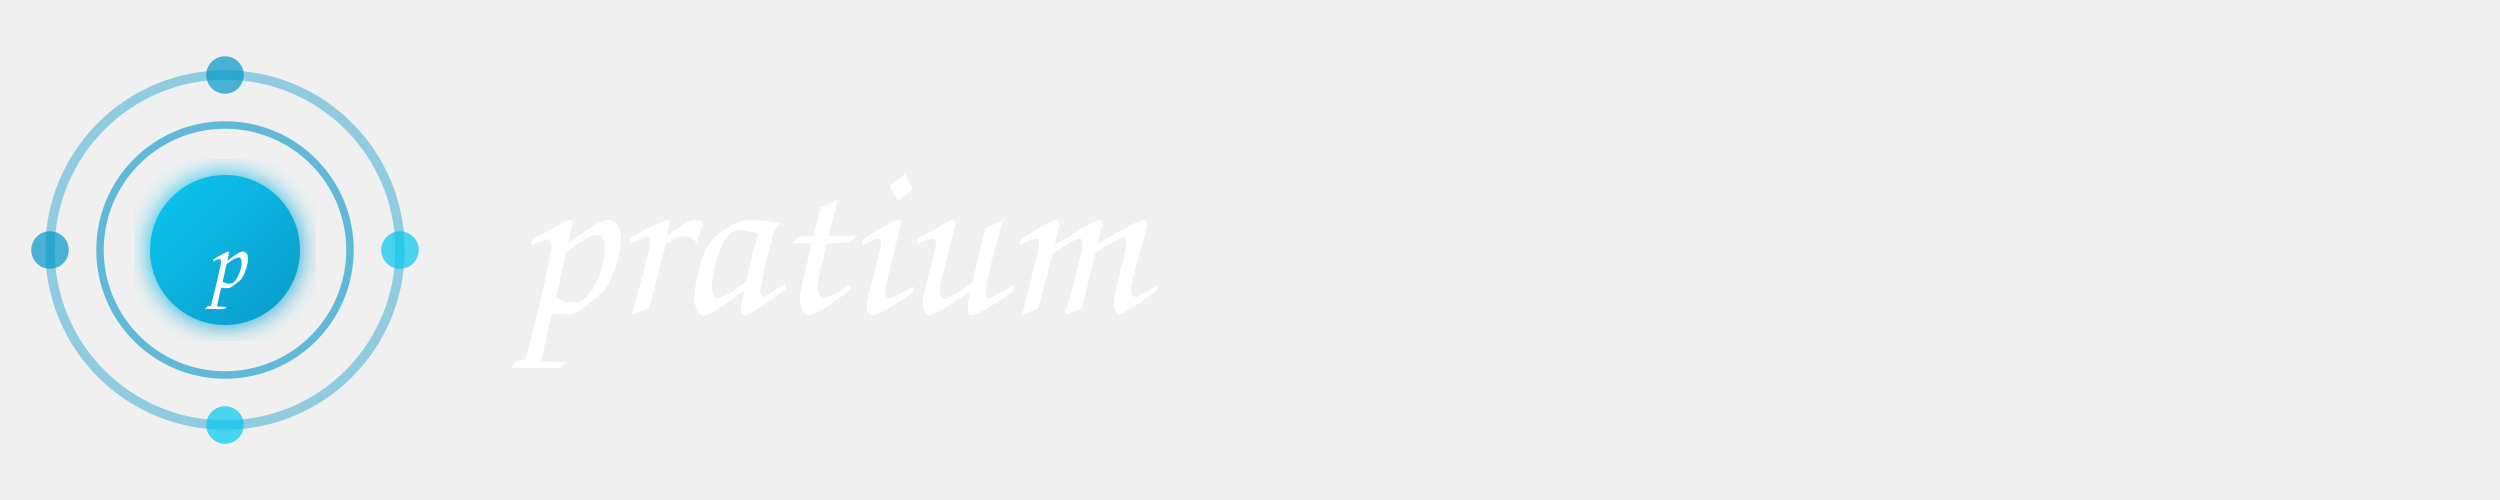
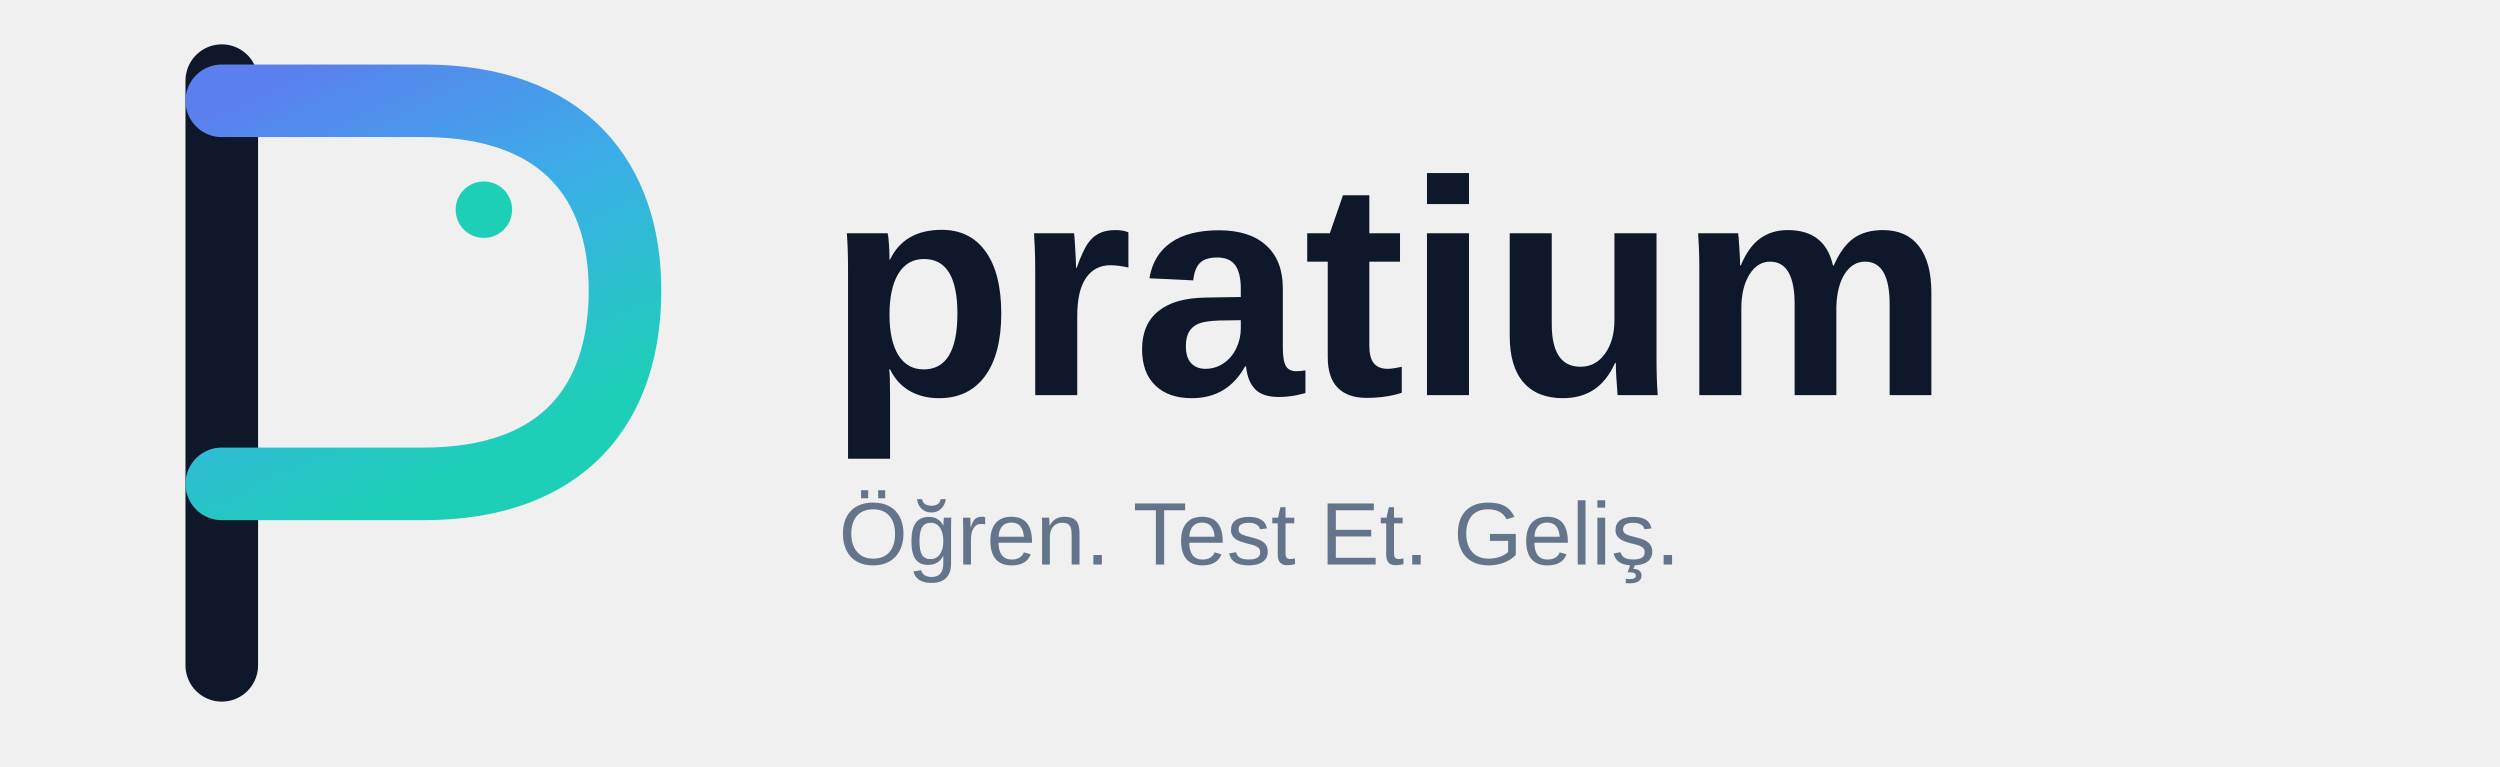
- <svg xmlns="http://www.w3.org/2000/svg" width="100%" viewBox="0 0 400 80" role="img">
+ <svg xmlns="http://www.w3.org/2000/svg" width="620" height="190" viewBox="0 0 620 190" fill="none">
  <defs>
-     <linearGradient id="iconG" x1="0%" y1="0%" x2="100%" y2="100%">
-       <stop offset="0%" style="stop-color:#00C6F0" />
-       <stop offset="100%" style="stop-color:#0095C8" />
+     <linearGradient id="pGrad" x1="0" y1="0" x2="0.5" y2="1">
+       <stop offset="0%" stop-color="#5B7FEE" />
+       <stop offset="50%" stop-color="#3BAEE8" />
+       <stop offset="100%" stop-color="#1ECFB8" />
    </linearGradient>
-     <filter id="glow">
-       <feGaussianBlur stdDeviation="2" result="blur" />
-       <feMerge>
-         <feMergeNode in="blur" />
-         <feMergeNode in="SourceGraphic" />
-       </feMerge>
-     </filter>
  </defs>
-   <circle cx="36" cy="40" r="28" fill="none" stroke="#0095C8" stroke-width="1.5" opacity="0.4" />
-   <circle cx="36" cy="40" r="20" fill="none" stroke="#0095C8" stroke-width="1.2" opacity="0.6" />
-   <circle cx="36" cy="40" r="12" fill="url(#iconG)" filter="url(#glow)" opacity="0.95" />
-   <text x="36" y="46" text-anchor="middle" font-family="'Cavolini', cursive" font-size="14" fill="white" font-weight="400">p</text>
-   <circle cx="36" cy="12" r="3" fill="#0095C8" opacity="0.7" />
-   <circle cx="36" cy="68" r="3" fill="#00C6F0" opacity="0.7" />
-   <circle cx="8" cy="40" r="3" fill="#0095C8" opacity="0.7" />
-   <circle cx="64" cy="40" r="3" fill="#00C6F0" opacity="0.7" />
-   <text x="82" y="50" font-family="'Cavolini', cursive" font-size="36" fill="white" font-weight="400">pratium</text>
+   <path d="M55 20V165" stroke="#0F172A" stroke-width="18" stroke-linecap="round" />
+   <path d="M55 25H105            C140 25 155 45 155 72            C155 100 140 120 105 120H55" stroke="url(#pGrad)" stroke-width="18" stroke-linecap="round" stroke-linejoin="round" fill="none" />
+   <circle cx="120" cy="52" r="7" fill="#1ECFB8" />
+   <text x="205" y="98" font-size="76" font-family="Poppins, Arial" font-weight="700" fill="#0F172A">
+     pratium
+   </text>
+   <text x="208" y="140" font-size="22" font-family="Poppins, Arial" fill="#64748B">
+     Öğren. Test Et. Geliş.
+   </text>
</svg>
